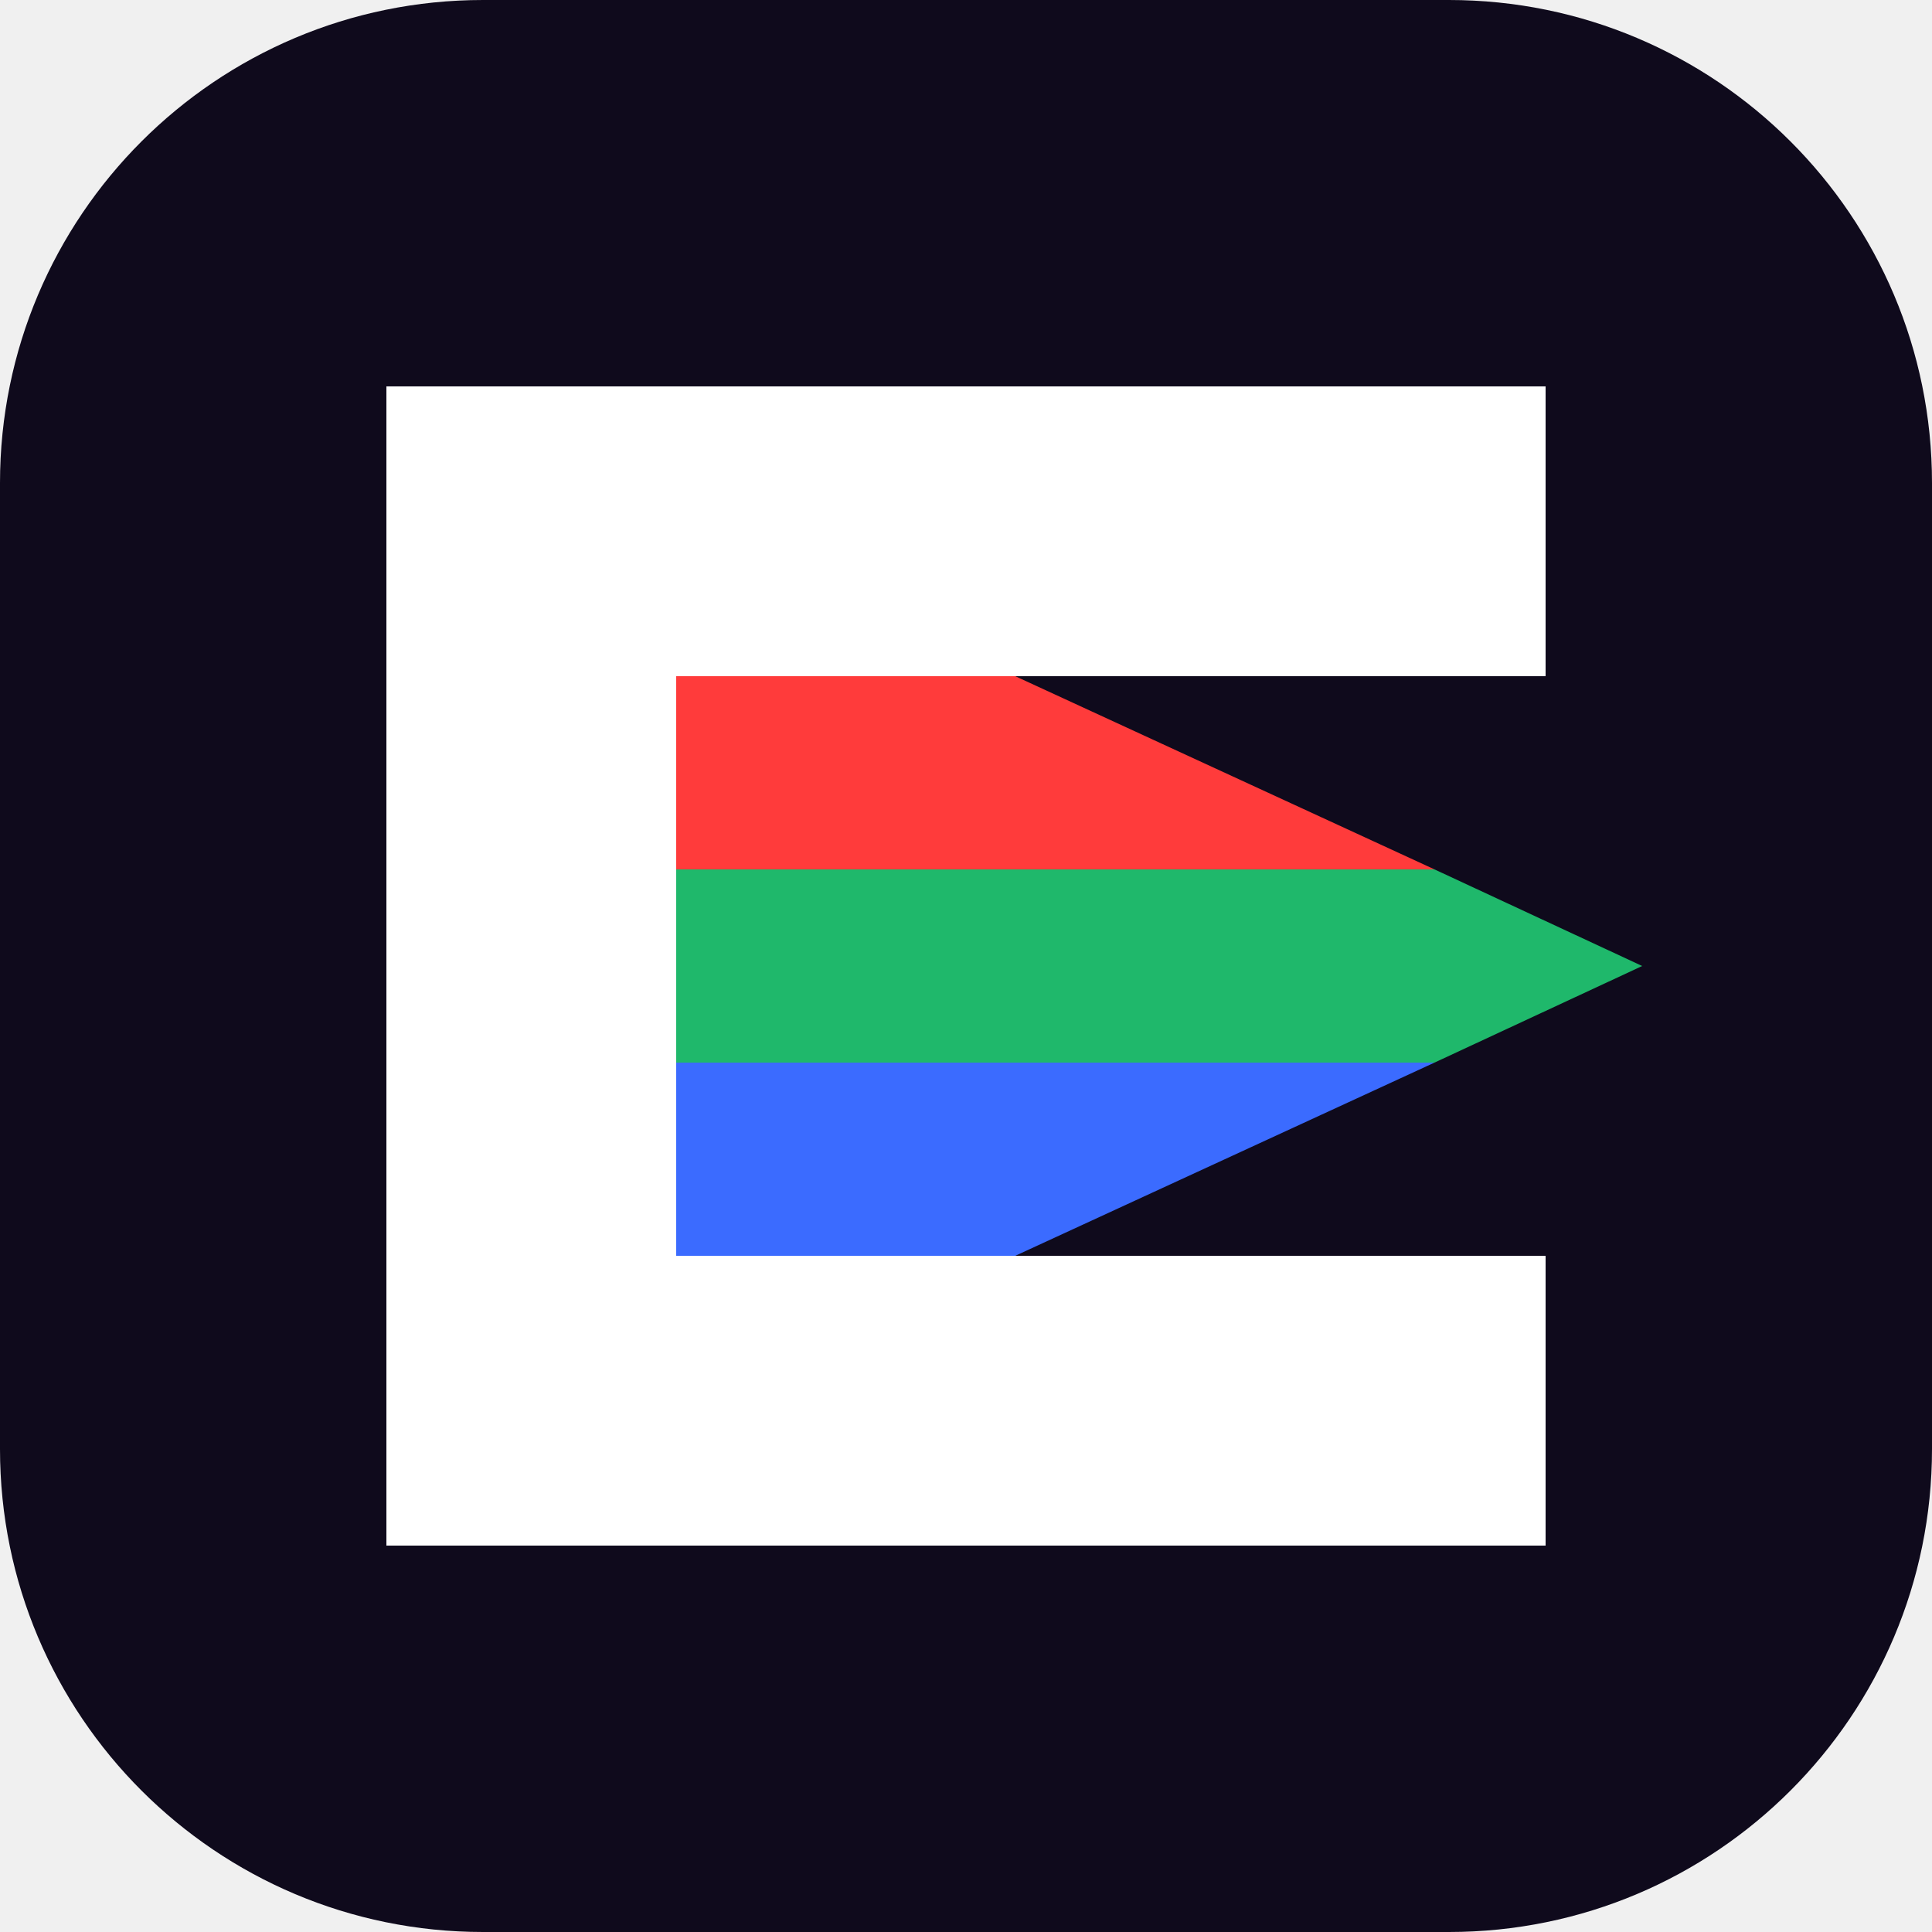
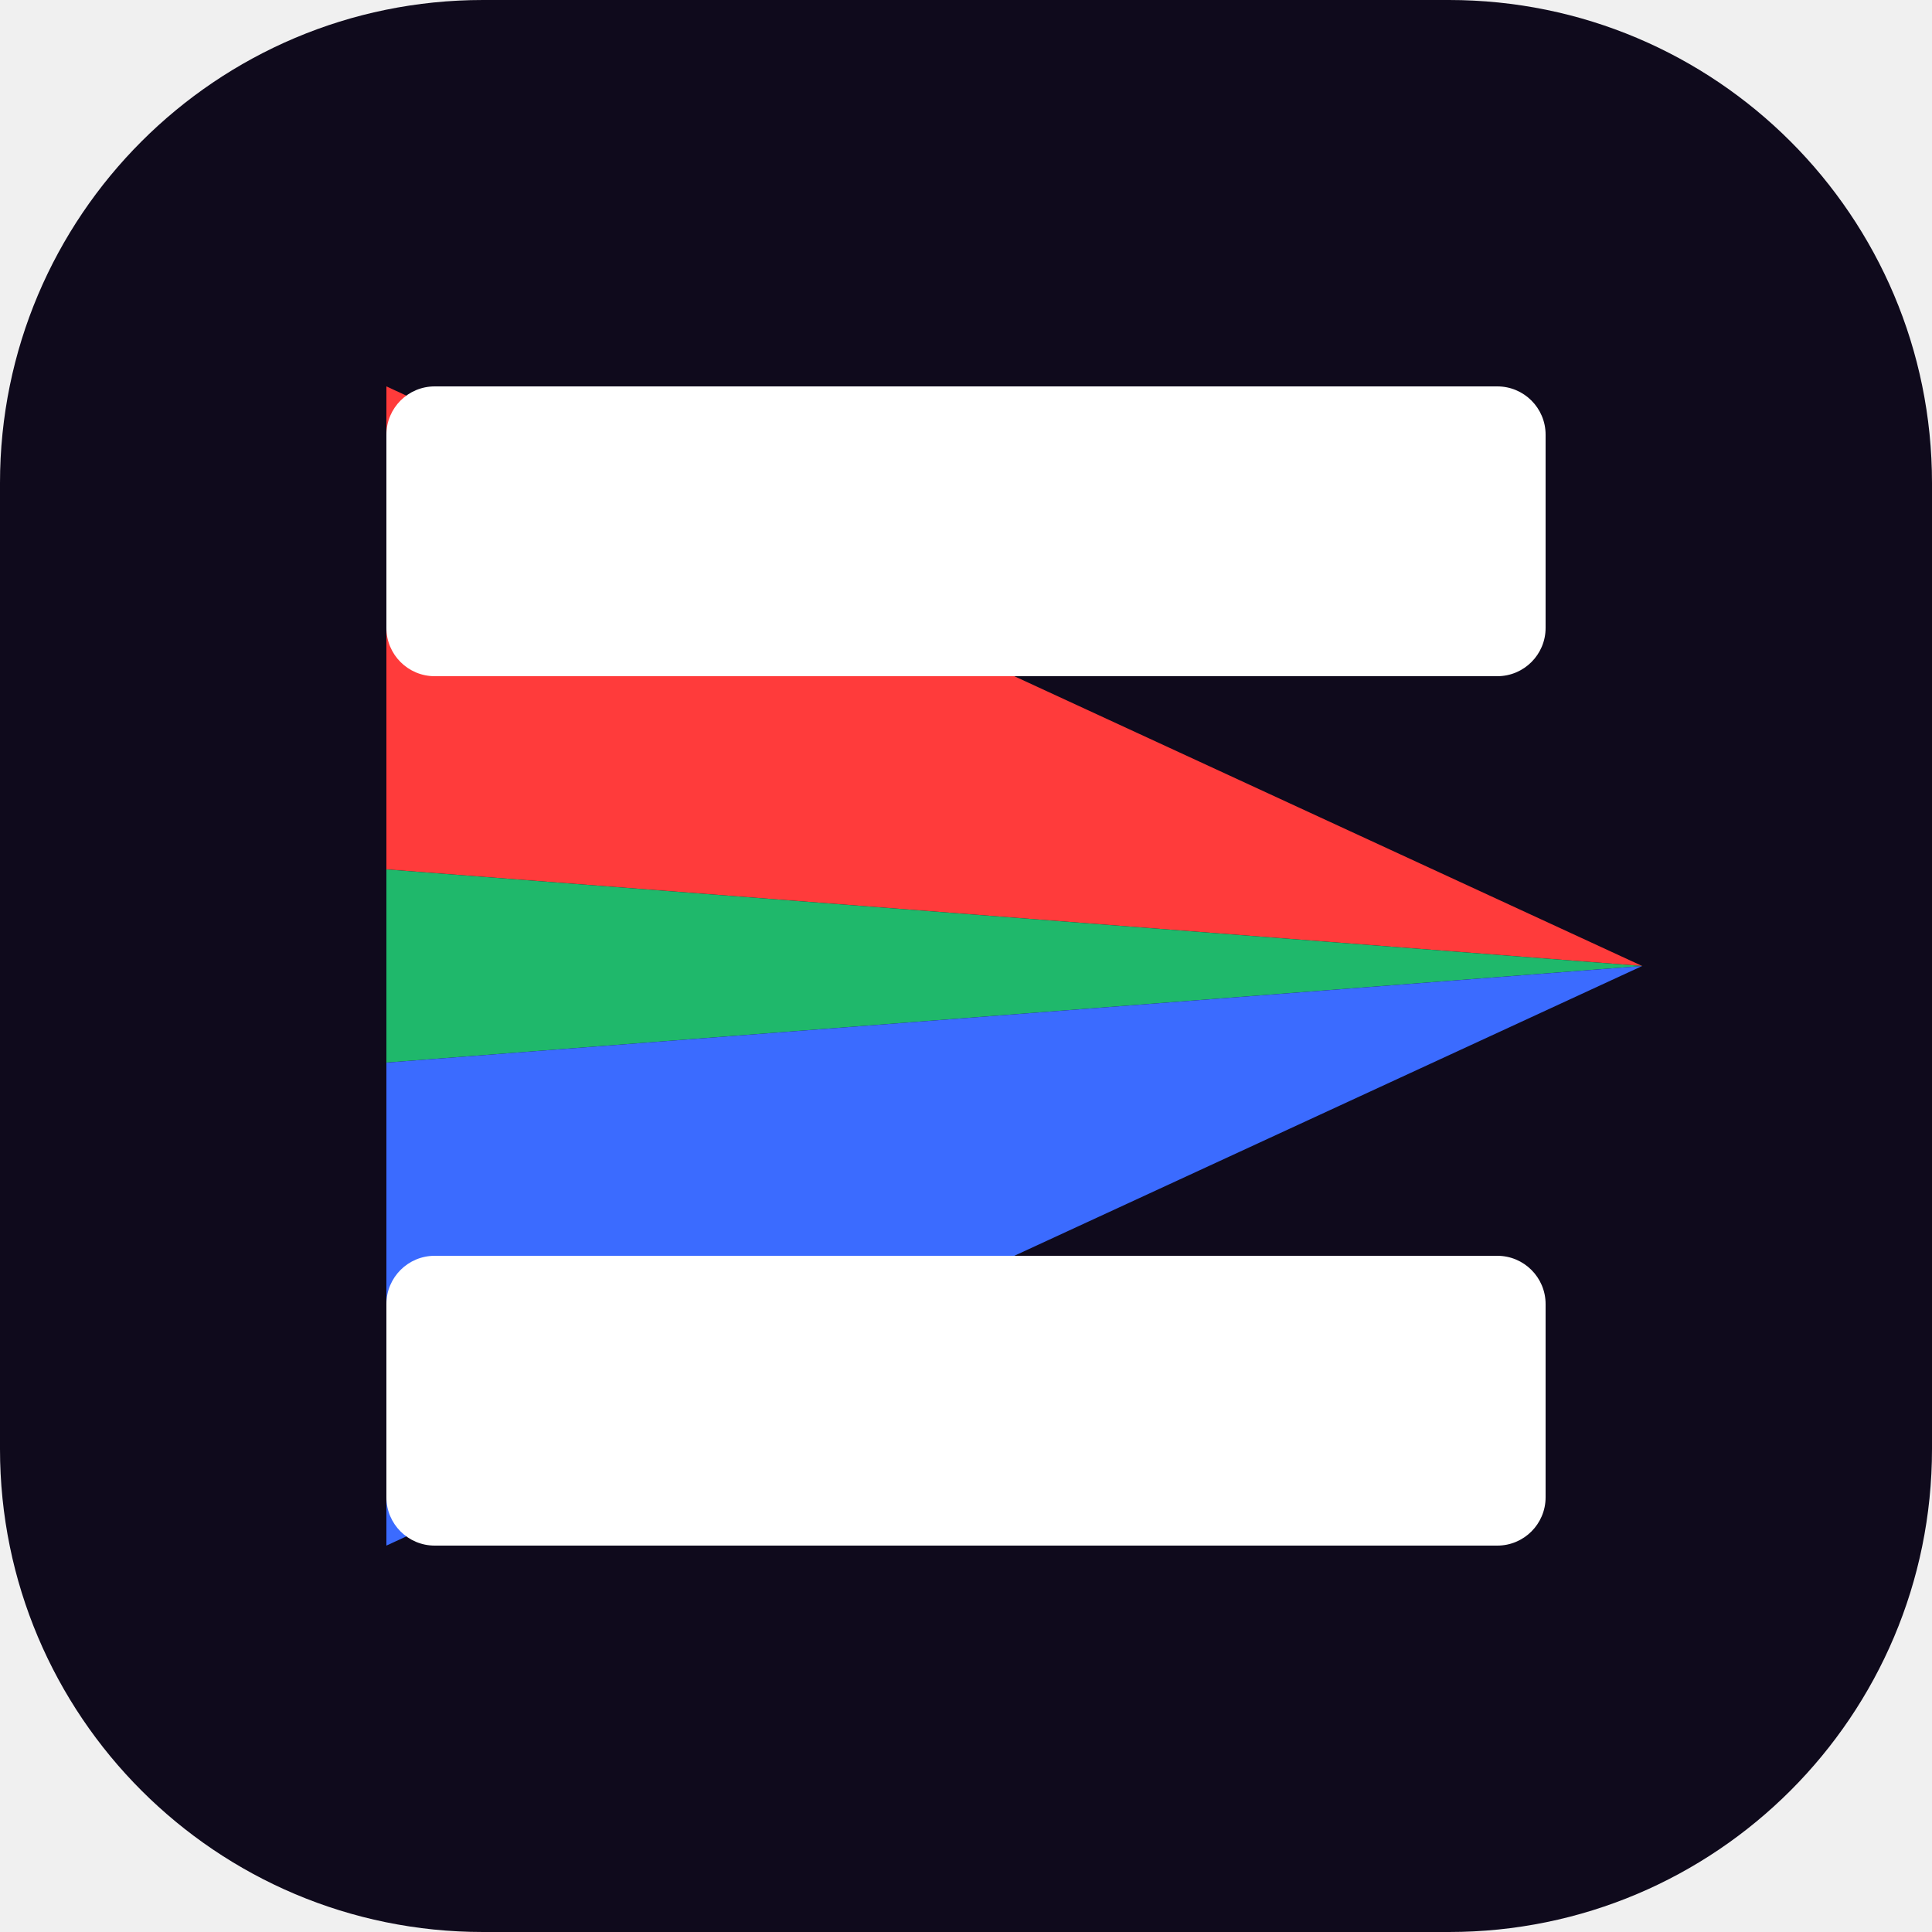
<svg xmlns="http://www.w3.org/2000/svg" viewBox="0 0 40 40">
  <rect width="40" height="40" rx="10" fill="#0F0A1C" />
-   <polygon points="8,8 29.7,18 8,18" fill="#FF3B3B" />
-   <polygon points="8,18 29.7,18 34,20 29.7,22 8,22" fill="#1FB86B" />
-   <polygon points="8,22 29.7,22 8,32" fill="#3B6BFF" />
-   <path d="M8 8 H32 V14 H14 V26 H32 V32 H8 Z" fill="#fff" />
+   <polygon points="8,8 34,20 8,18" fill="#FF3B3B" />
+   <polygon points="8,18 34,20 8,22" fill="#1FB86B" />
+   <polygon points="8,22 34,20 8,32" fill="#3B6BFF" />
+   <rect x="8" y="8" width="24" height="6" rx="1" fill="#fff" />
+   <rect x="8" y="26" width="24" height="6" rx="1" fill="#fff" />
</svg>
